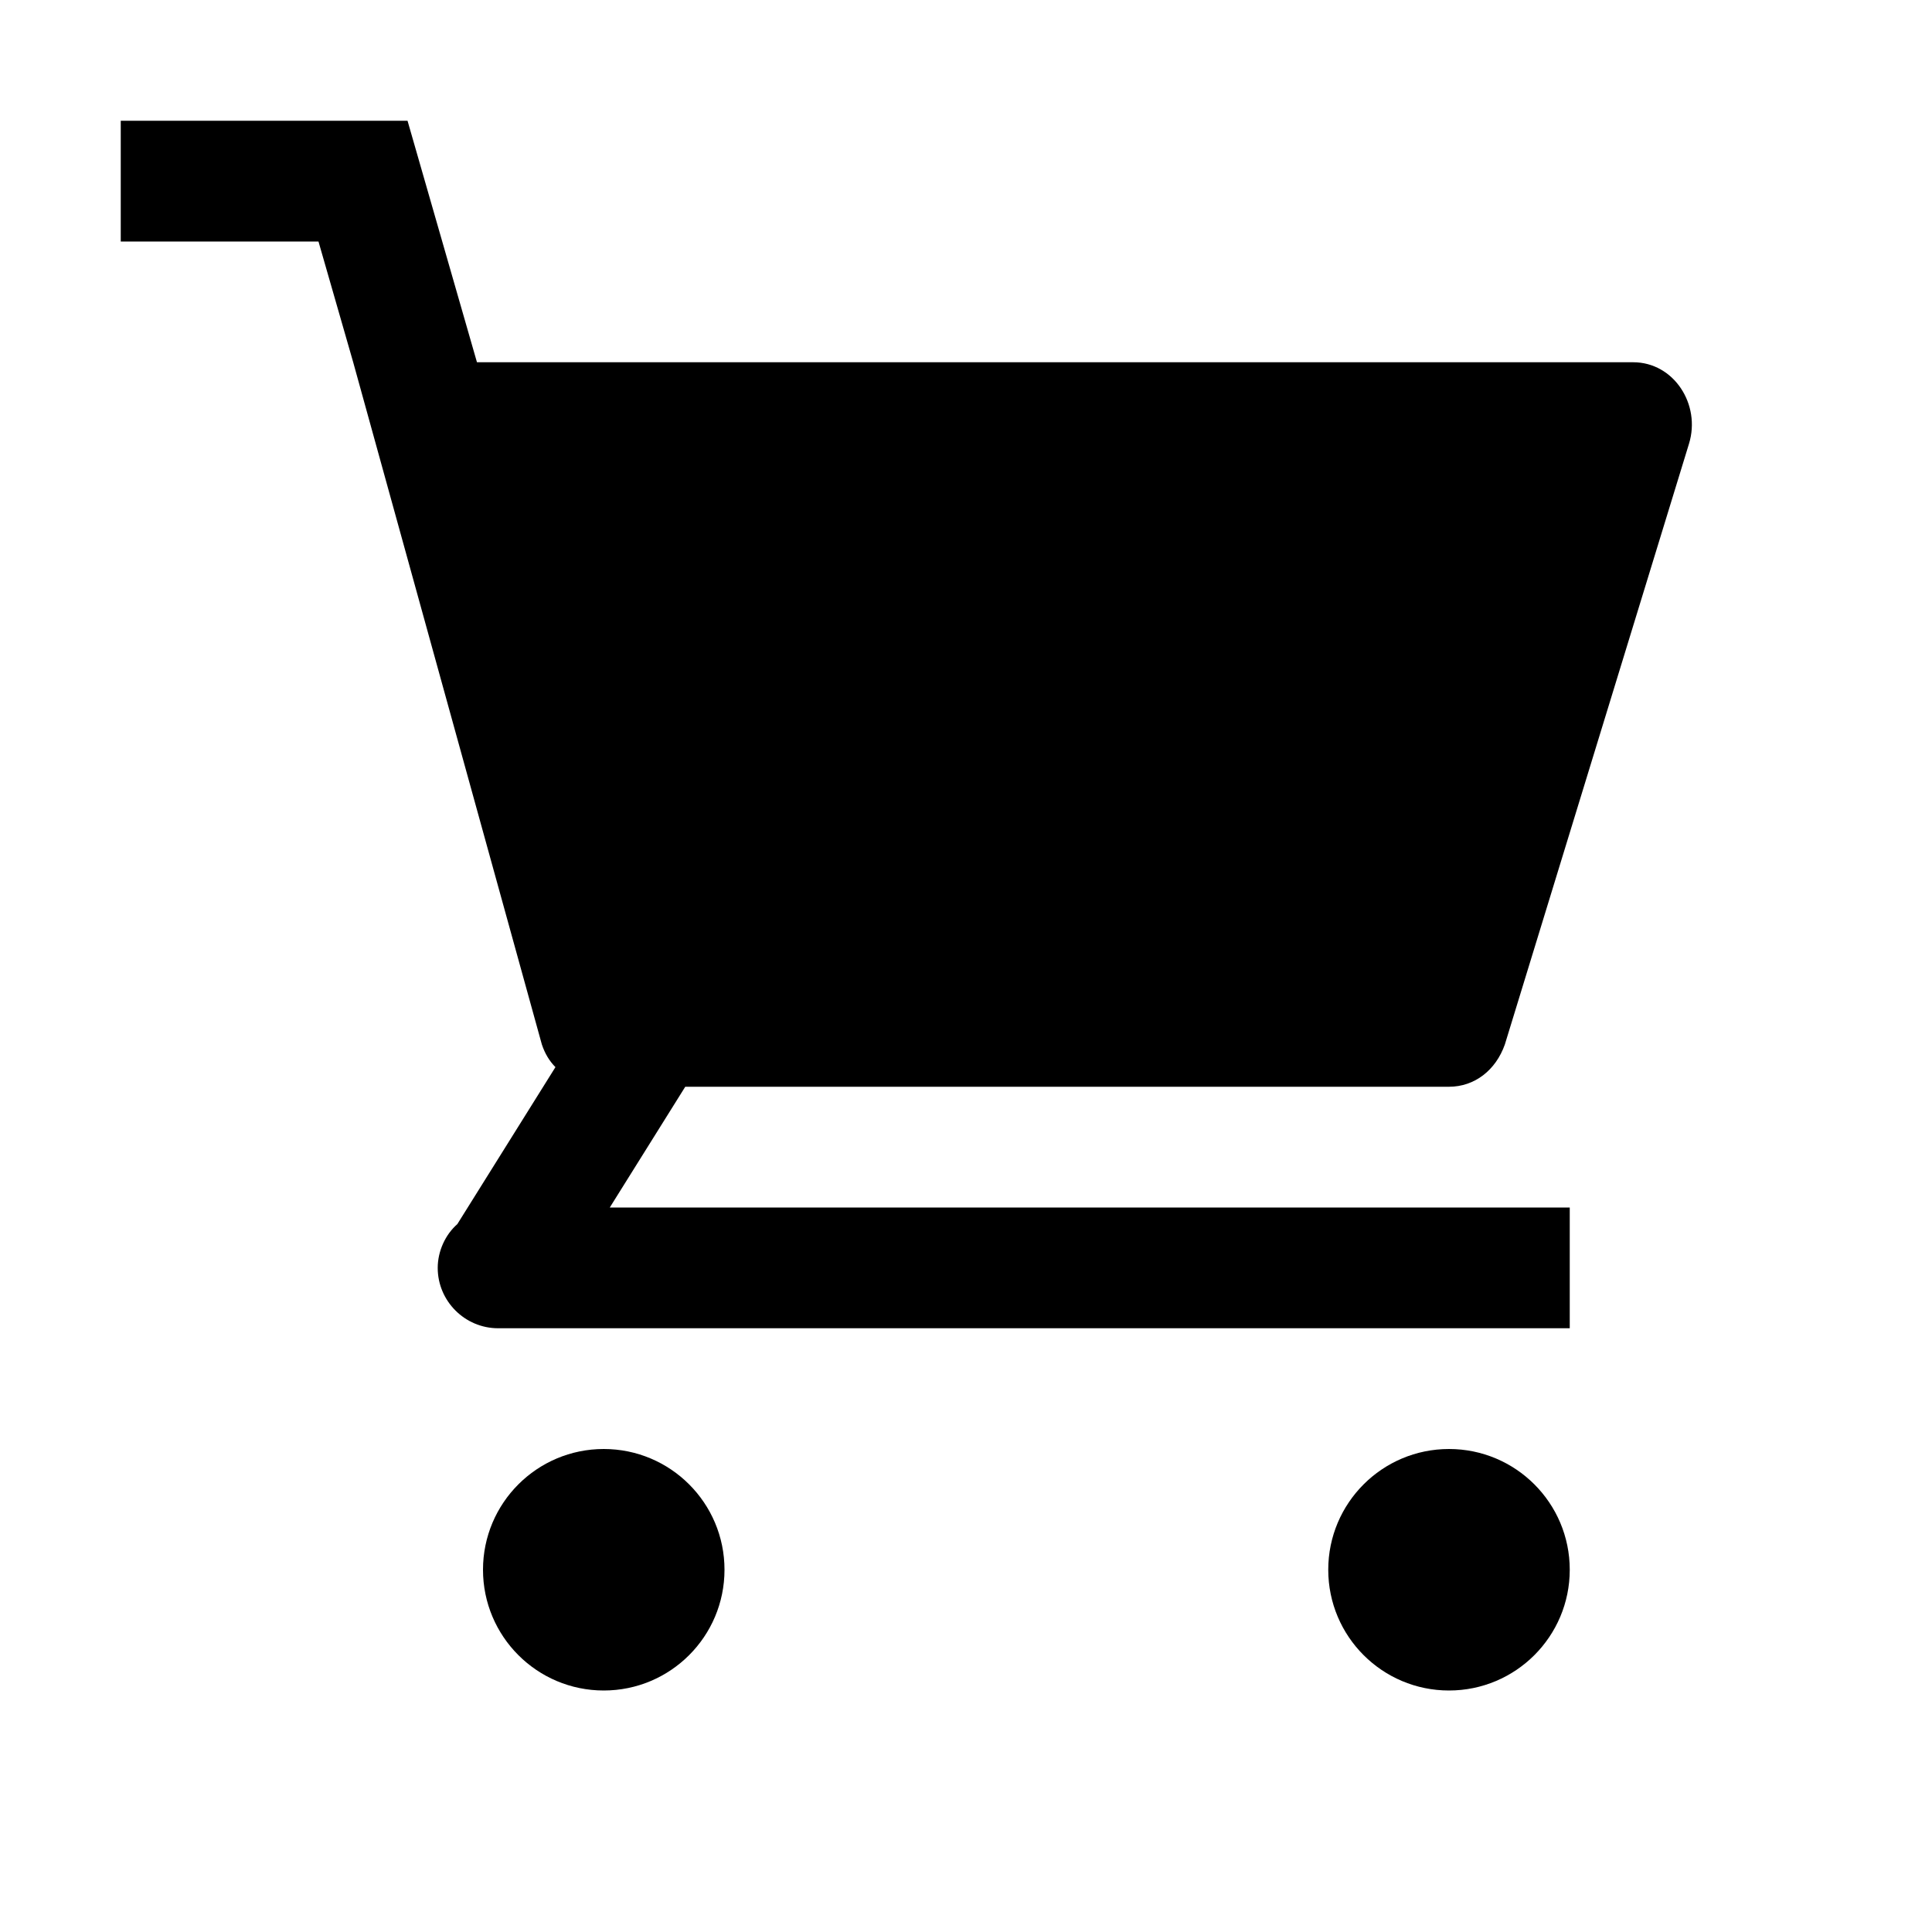
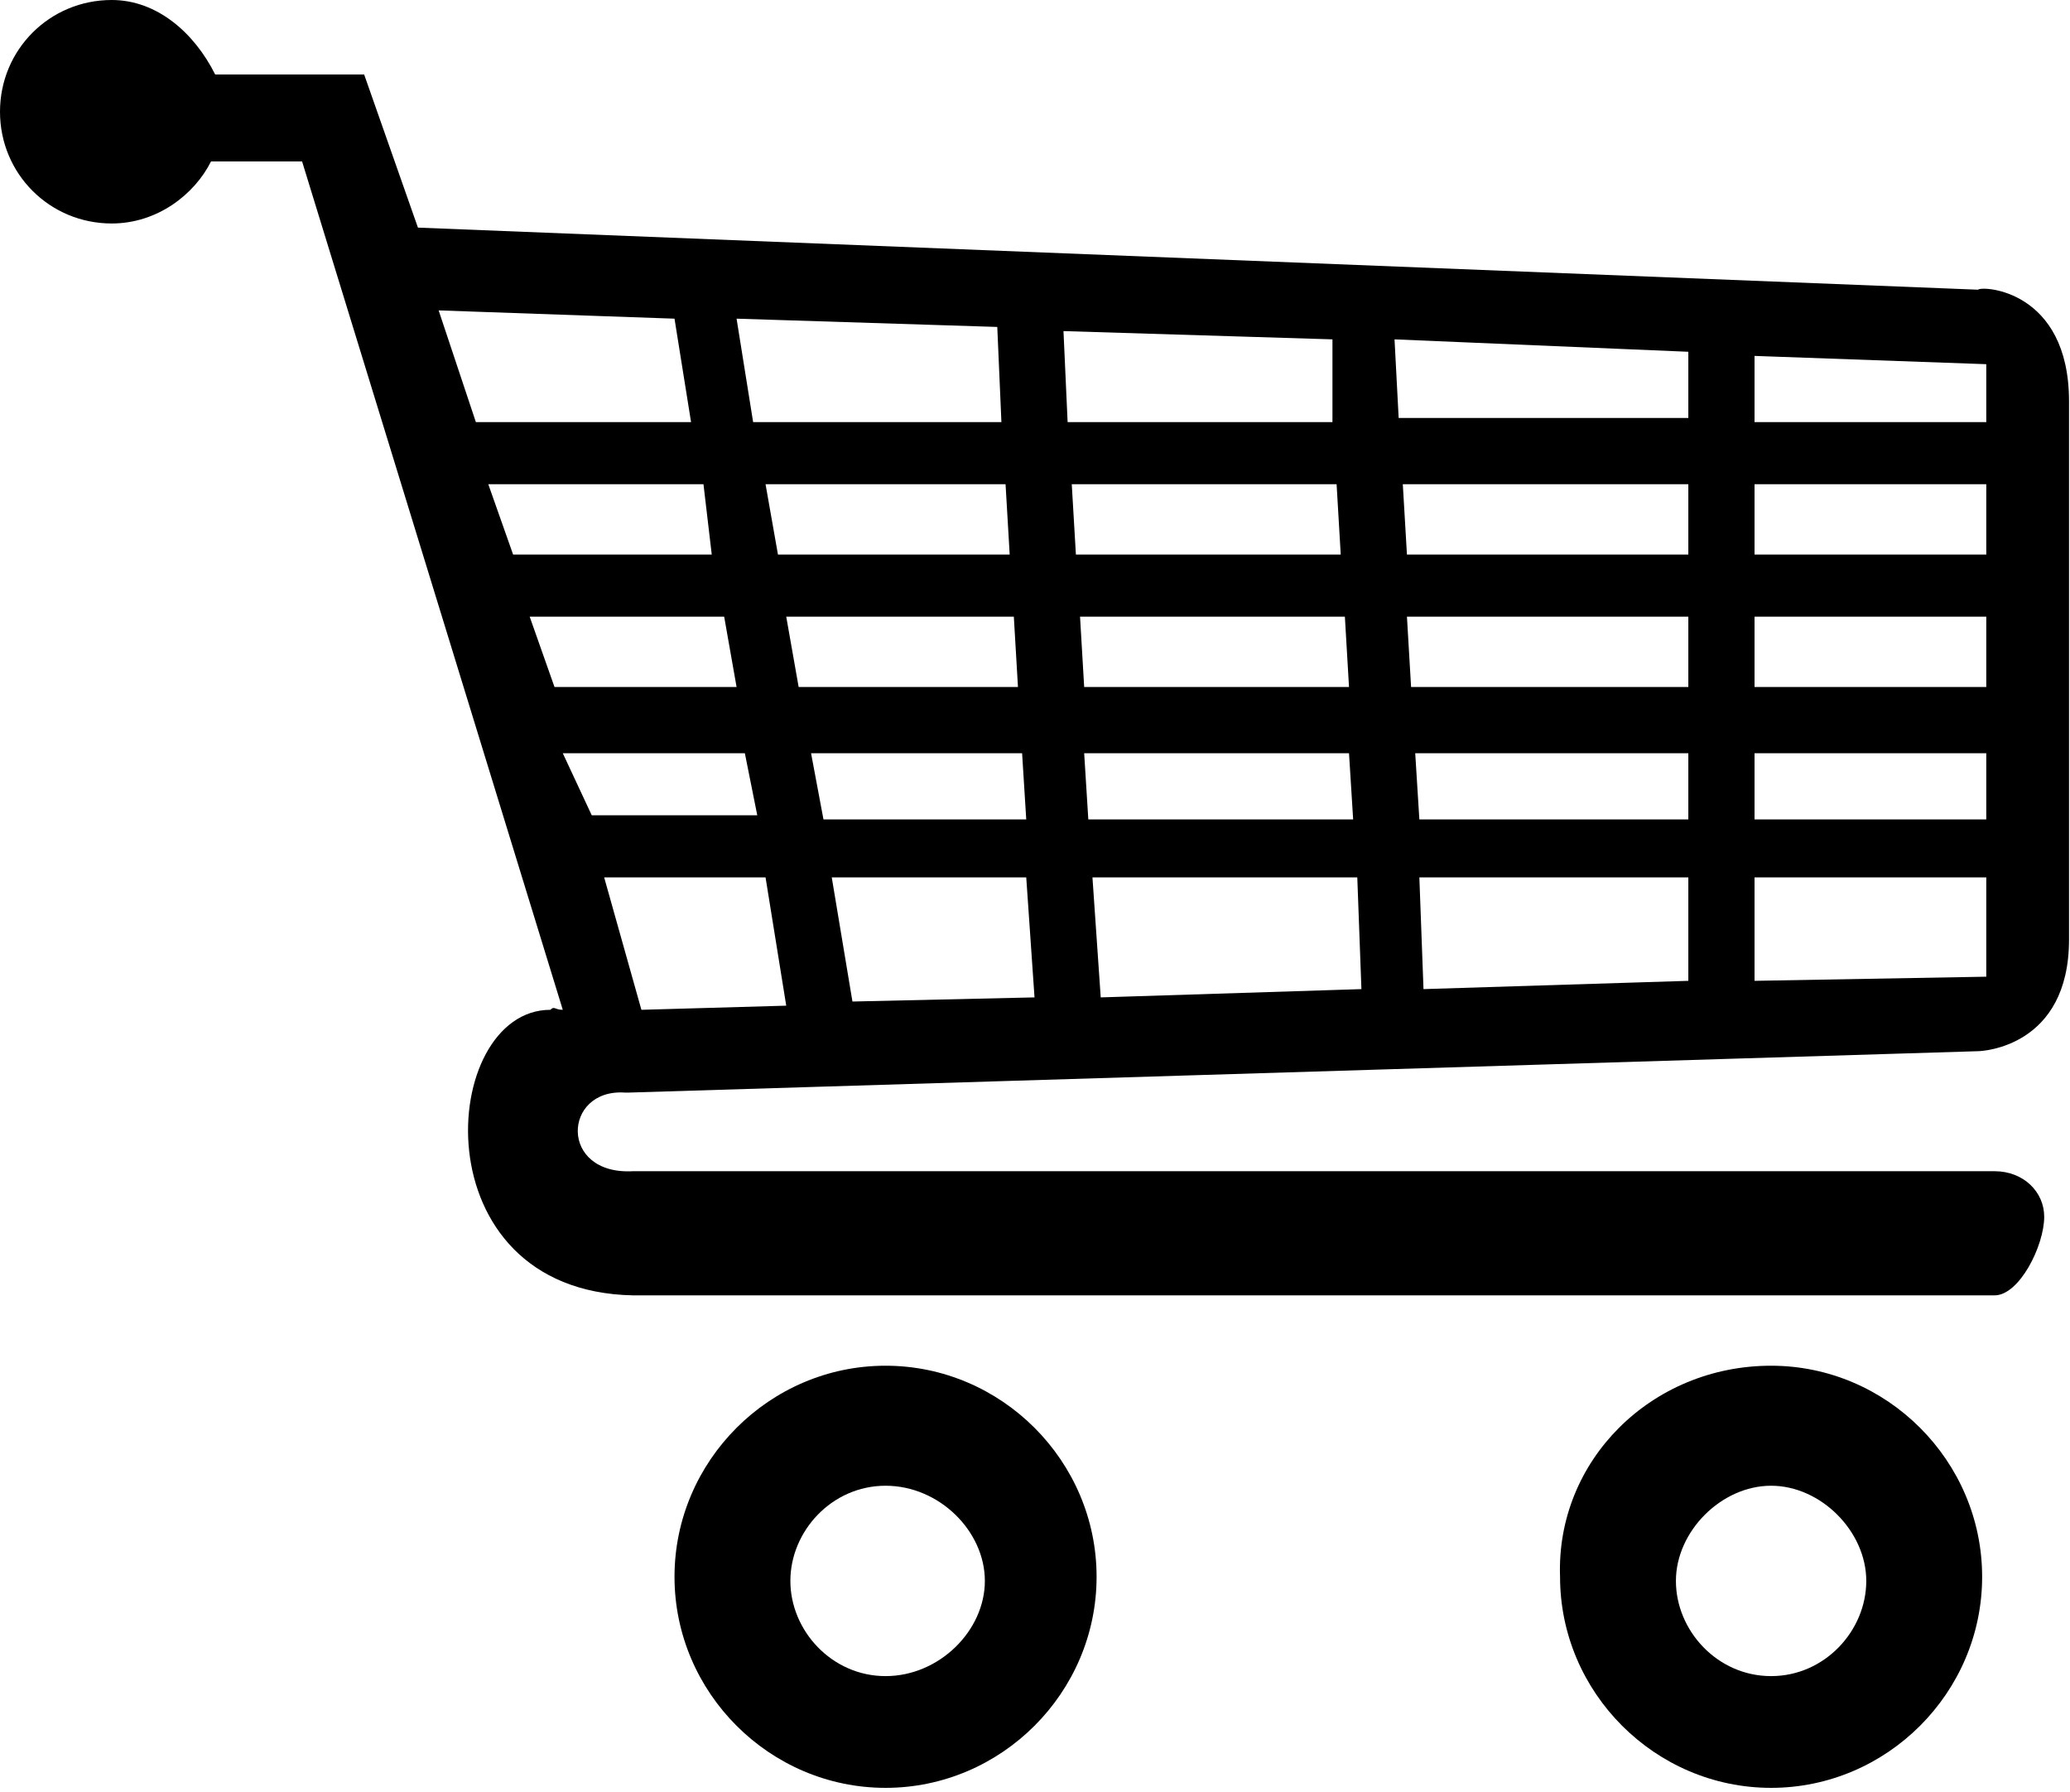
- <svg xmlns="http://www.w3.org/2000/svg" t="1657764155181" class="icon" viewBox="0 0 1024 1024" version="1.1" p-id="3294" width="200" height="200">
+ <svg xmlns="http://www.w3.org/2000/svg" t="1658106442086" class="icon" viewBox="0 0 1183 1024" version="1.1" p-id="2289" width="231.055" height="200">
  <defs>
    <style type="text/css">@font-face { font-family: feedback-iconfont; src: url("//at.alicdn.com/t/font_1031158_u69w8yhxdu.woff2?t=1630033759944") format("woff2"), url("//at.alicdn.com/t/font_1031158_u69w8yhxdu.woff?t=1630033759944") format("woff"), url("//at.alicdn.com/t/font_1031158_u69w8yhxdu.ttf?t=1630033759944") format("truetype"); }
</style>
  </defs>
-   <path d="M768 576c13.6 0 24.8-8.8 29.6-22.4l97.6-318.4c6.4-20.8-8-43.2-29.6-43.2H252.8l-18.4-64L216 64H64v64h104.8l18.4 64 100 361.6c1.6 4.8 4 8.8 7.2 12l-52 83.2c-6.4 5.6-10.4 14.4-10.4 23.2 0 17.6 14.4 32 32 32h568v-64H323.2l40-64H768z" p-id="3295" />
-   <path d="M320 832m-64 0a64 64 0 1 0 128 0 64 64 0 1 0-128 0Z" p-id="3296" />
-   <path d="M768 832m-64 0a64 64 0 1 0 128 0 64 64 0 1 0-128 0Z" p-id="3297" />
+   <path d="M1130.42 600.684 1130.42 600.684l-770.956 23.649c0 0 0 0-2.365 0-35.473-2.365-37.838 47.298 4.73 44.933 2.365 0 4.73 0 7.095 0l770.956 0c16.554 0 28.379 11.824 28.379 26.014 0 16.554-14.189 44.933-28.379 44.933L368.924 740.212c-2.365 0-4.73 0-7.095 0-122.975-2.365-111.15-163.178-47.298-163.178 2.365-2.365 2.365 0 7.095 0L172.637 92.231 120.61 92.231C111.15 111.15 89.866 127.704 63.852 127.704 28.379 127.704 0 99.326 0 63.852 0 28.379 28.379 0 63.852 0c26.014 0 47.298 18.919 59.122 42.568l75.677 0 0 0 9.46 0 30.744 87.501 891.566 35.473C1132.785 163.178 1182.448 165.543 1182.448 229.395l-47.298 0 0 0 0-21.284 0 0-132.434-4.73 0 37.838L1135.15 241.219 1135.15 229.395l47.298 0 0 0 0 0 0 307.436 0 0C1182.448 598.319 1132.785 600.684 1130.42 600.684M366.559 577.035l82.771-2.365-11.824-73.312-92.231 0L366.559 577.035zM338.18 465.885l94.596 0L425.681 430.411l-104.055 0L338.18 465.885zM385.478 182.097l-134.799-4.73 21.284 63.852 122.975 0L385.478 182.097zM402.032 276.693l-122.975 0 14.189 40.203 113.515 0L402.032 276.693zM413.857 352.37l-111.15 0 14.189 40.203 104.055 0L413.857 352.37zM569.94 186.827l-148.988-4.73 9.46 59.122 141.894 0L569.94 186.827zM574.67 276.693l-137.164 0 7.095 40.203 132.434 0L574.67 276.693zM579.4 352.37 449.33 352.37l7.095 40.203 125.339 0L579.4 352.37zM584.129 430.411l-120.61 0 7.095 37.838 115.88 0L584.129 430.411zM586.494 501.358l-111.15 0 11.824 70.947 104.055-2.365L586.494 501.358zM761.497 193.921 607.778 189.192l2.365 52.028 151.353 0L761.497 193.921zM763.861 276.693l-151.353 0 2.365 40.203 151.353 0L763.861 276.693zM768.591 352.37l-151.353 0 2.365 40.203 151.353 0L768.591 352.37zM770.956 430.411l-151.353 0 2.365 37.838 151.353 0L770.956 430.411zM775.686 501.358l-151.353 0 4.73 68.582 148.988-4.73L775.686 501.358zM964.878 201.016l-167.908-7.095 2.365 44.933 165.543 0L964.878 201.016zM964.878 276.693l-163.178 0 2.365 40.203 160.813 0L964.878 276.693zM964.878 352.37 804.065 352.37l2.365 40.203 158.448 0L964.878 352.37zM964.878 430.411l-156.083 0 2.365 37.838 153.718 0L964.878 430.411zM964.878 501.358l-153.718 0 2.365 63.852 151.353-4.73L964.878 501.358zM1135.15 276.693l-132.434 0 0 40.203L1135.15 316.896 1135.15 276.693zM1135.15 352.37l-132.434 0 0 40.203L1135.15 392.573 1135.15 352.37zM1135.15 430.411l-132.434 0 0 37.838L1135.15 468.249 1135.15 430.411zM1135.15 501.358l-132.434 0 0 59.122 132.434-2.365 0-2.365 0-18.919L1135.15 501.358zM506.088 780.416c66.217 0 120.61 54.393 120.61 120.61 0 66.217-54.393 120.61-120.61 120.61-66.217 0-120.61-54.393-120.61-120.61C385.478 834.808 439.871 780.416 506.088 780.416M506.088 957.783c30.744 0 56.758-26.014 56.758-54.393s-26.014-54.393-56.758-54.393c-30.744 0-54.393 26.014-54.393 54.393S475.344 957.783 506.088 957.783M1012.176 780.416c66.217 0 120.61 54.393 120.61 120.61 0 66.217-54.393 120.61-120.61 120.61s-120.61-54.393-120.61-120.61C889.201 834.808 943.594 780.416 1012.176 780.416M1012.176 957.783c30.744 0 54.393-26.014 54.393-54.393s-26.014-54.393-54.393-54.393-54.393 26.014-54.393 54.393S981.432 957.783 1012.176 957.783" p-id="2290" />
</svg>
